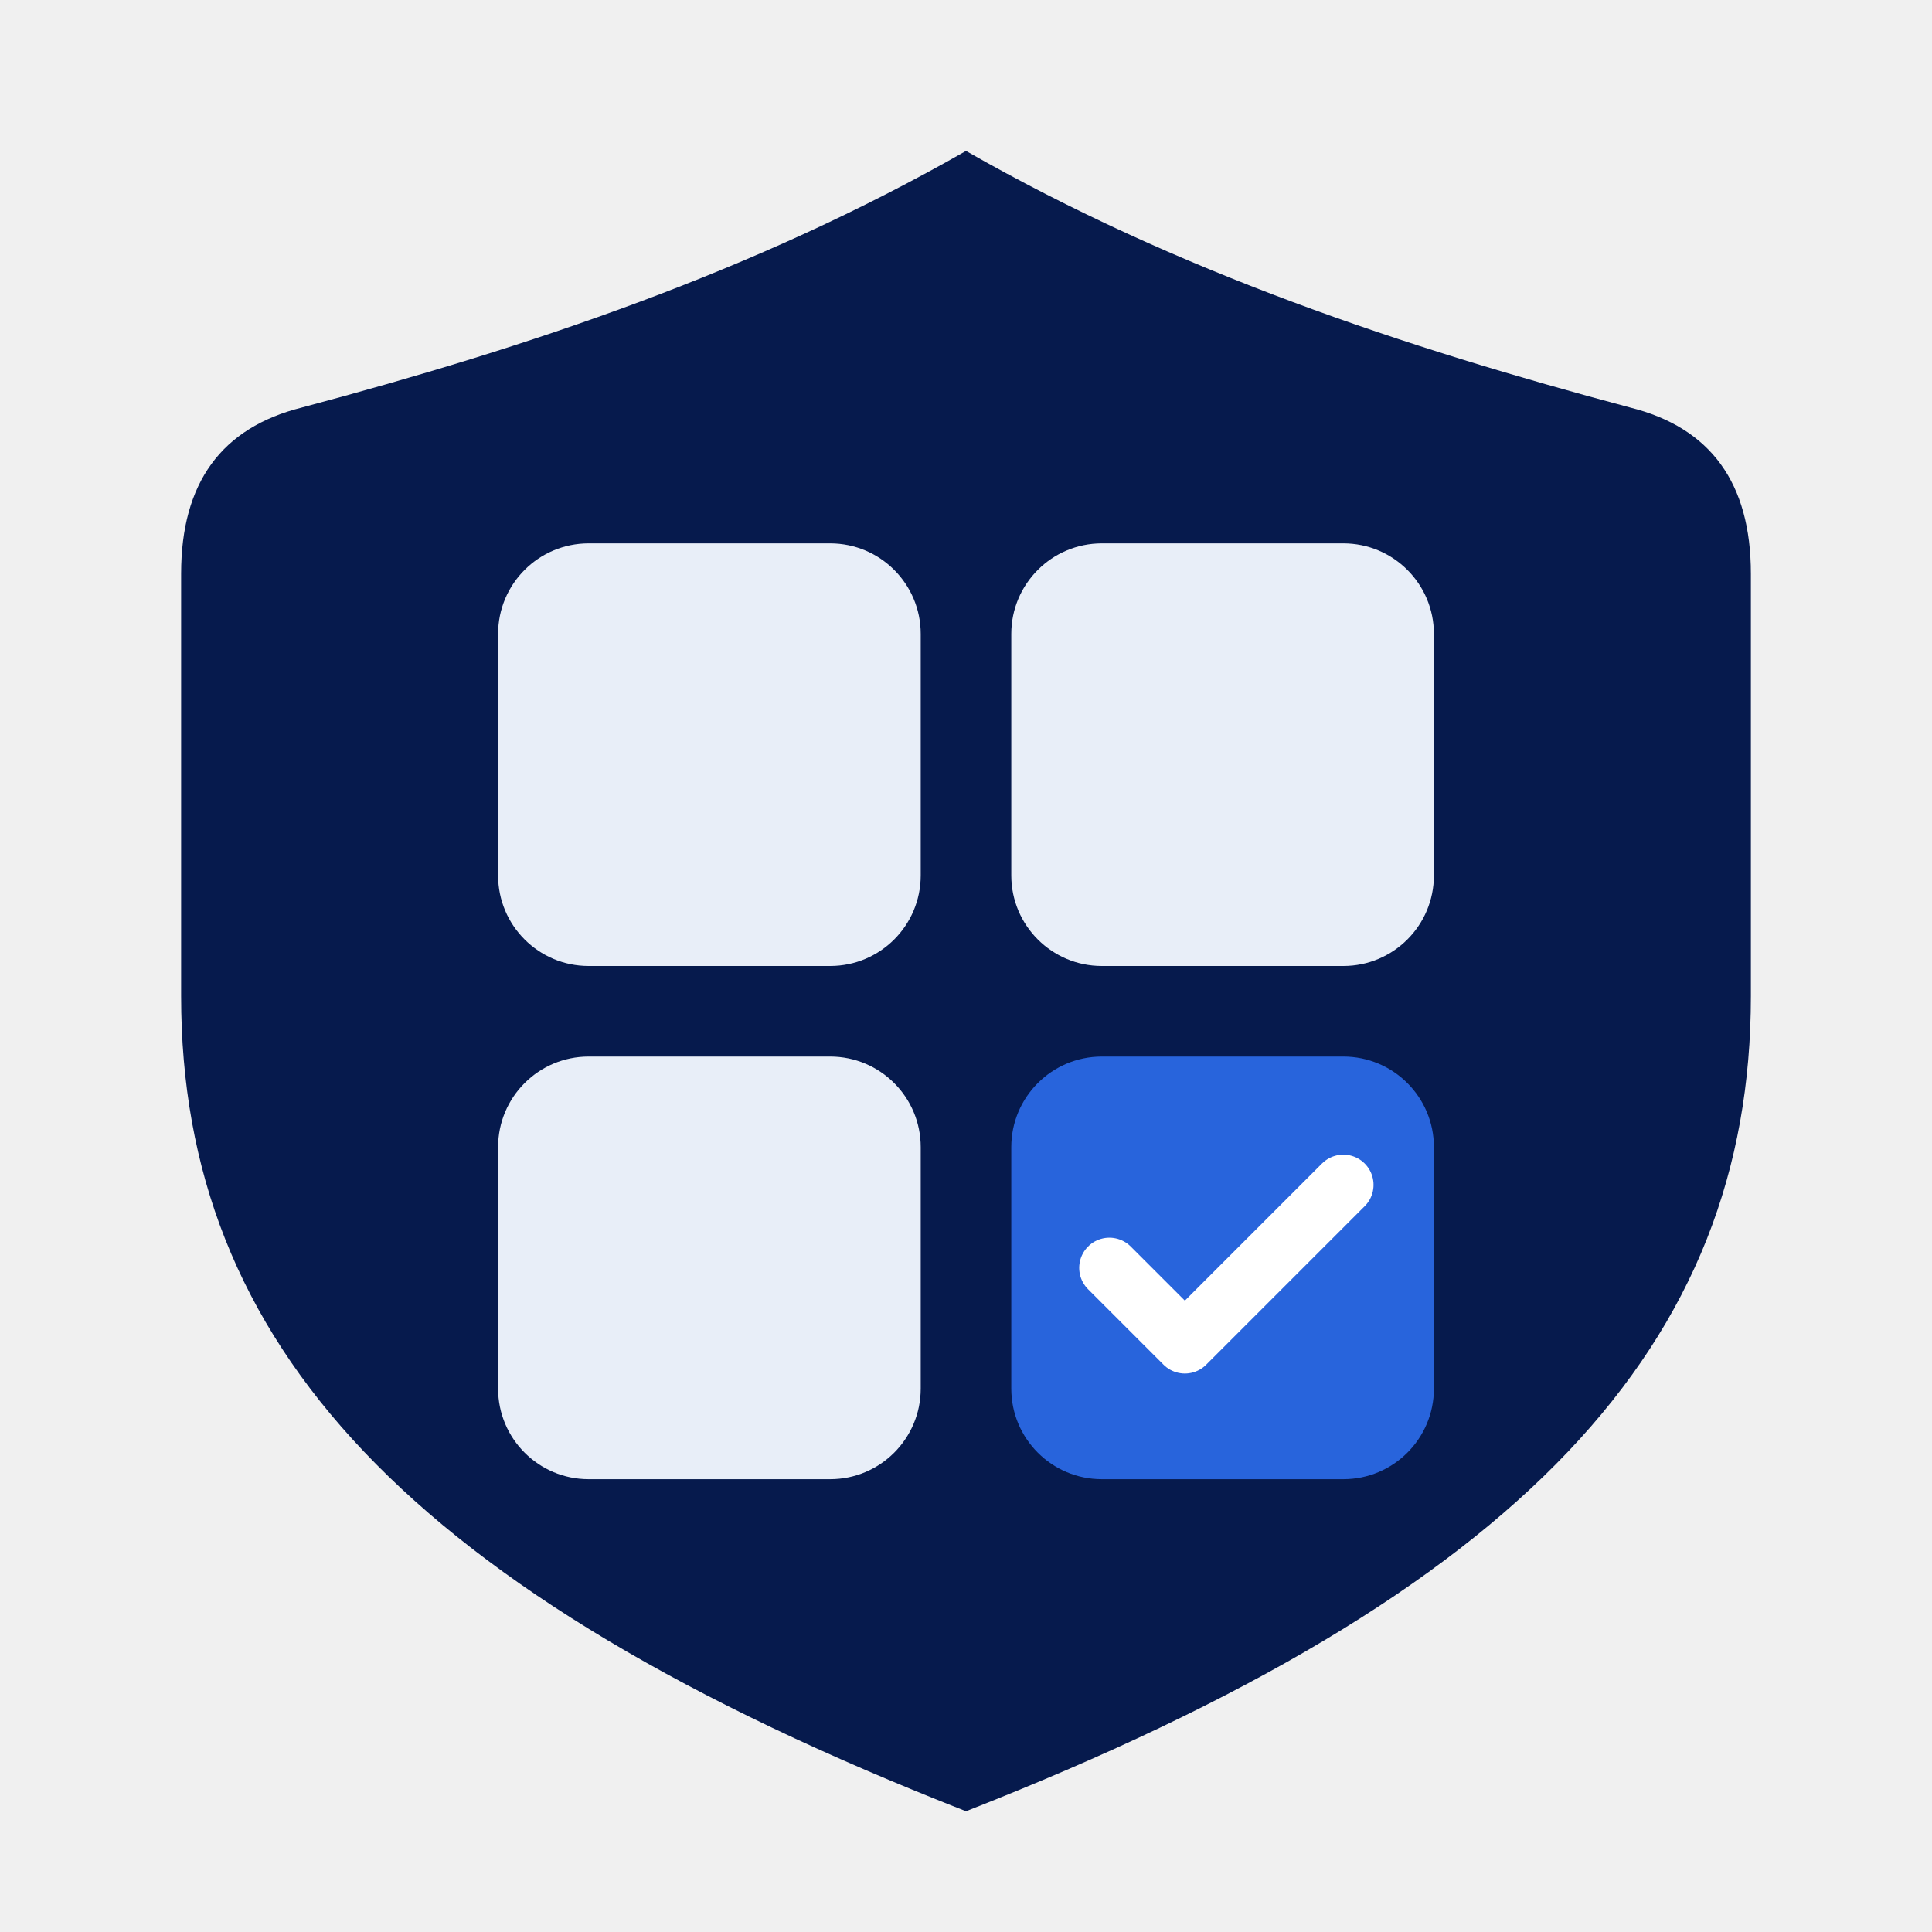
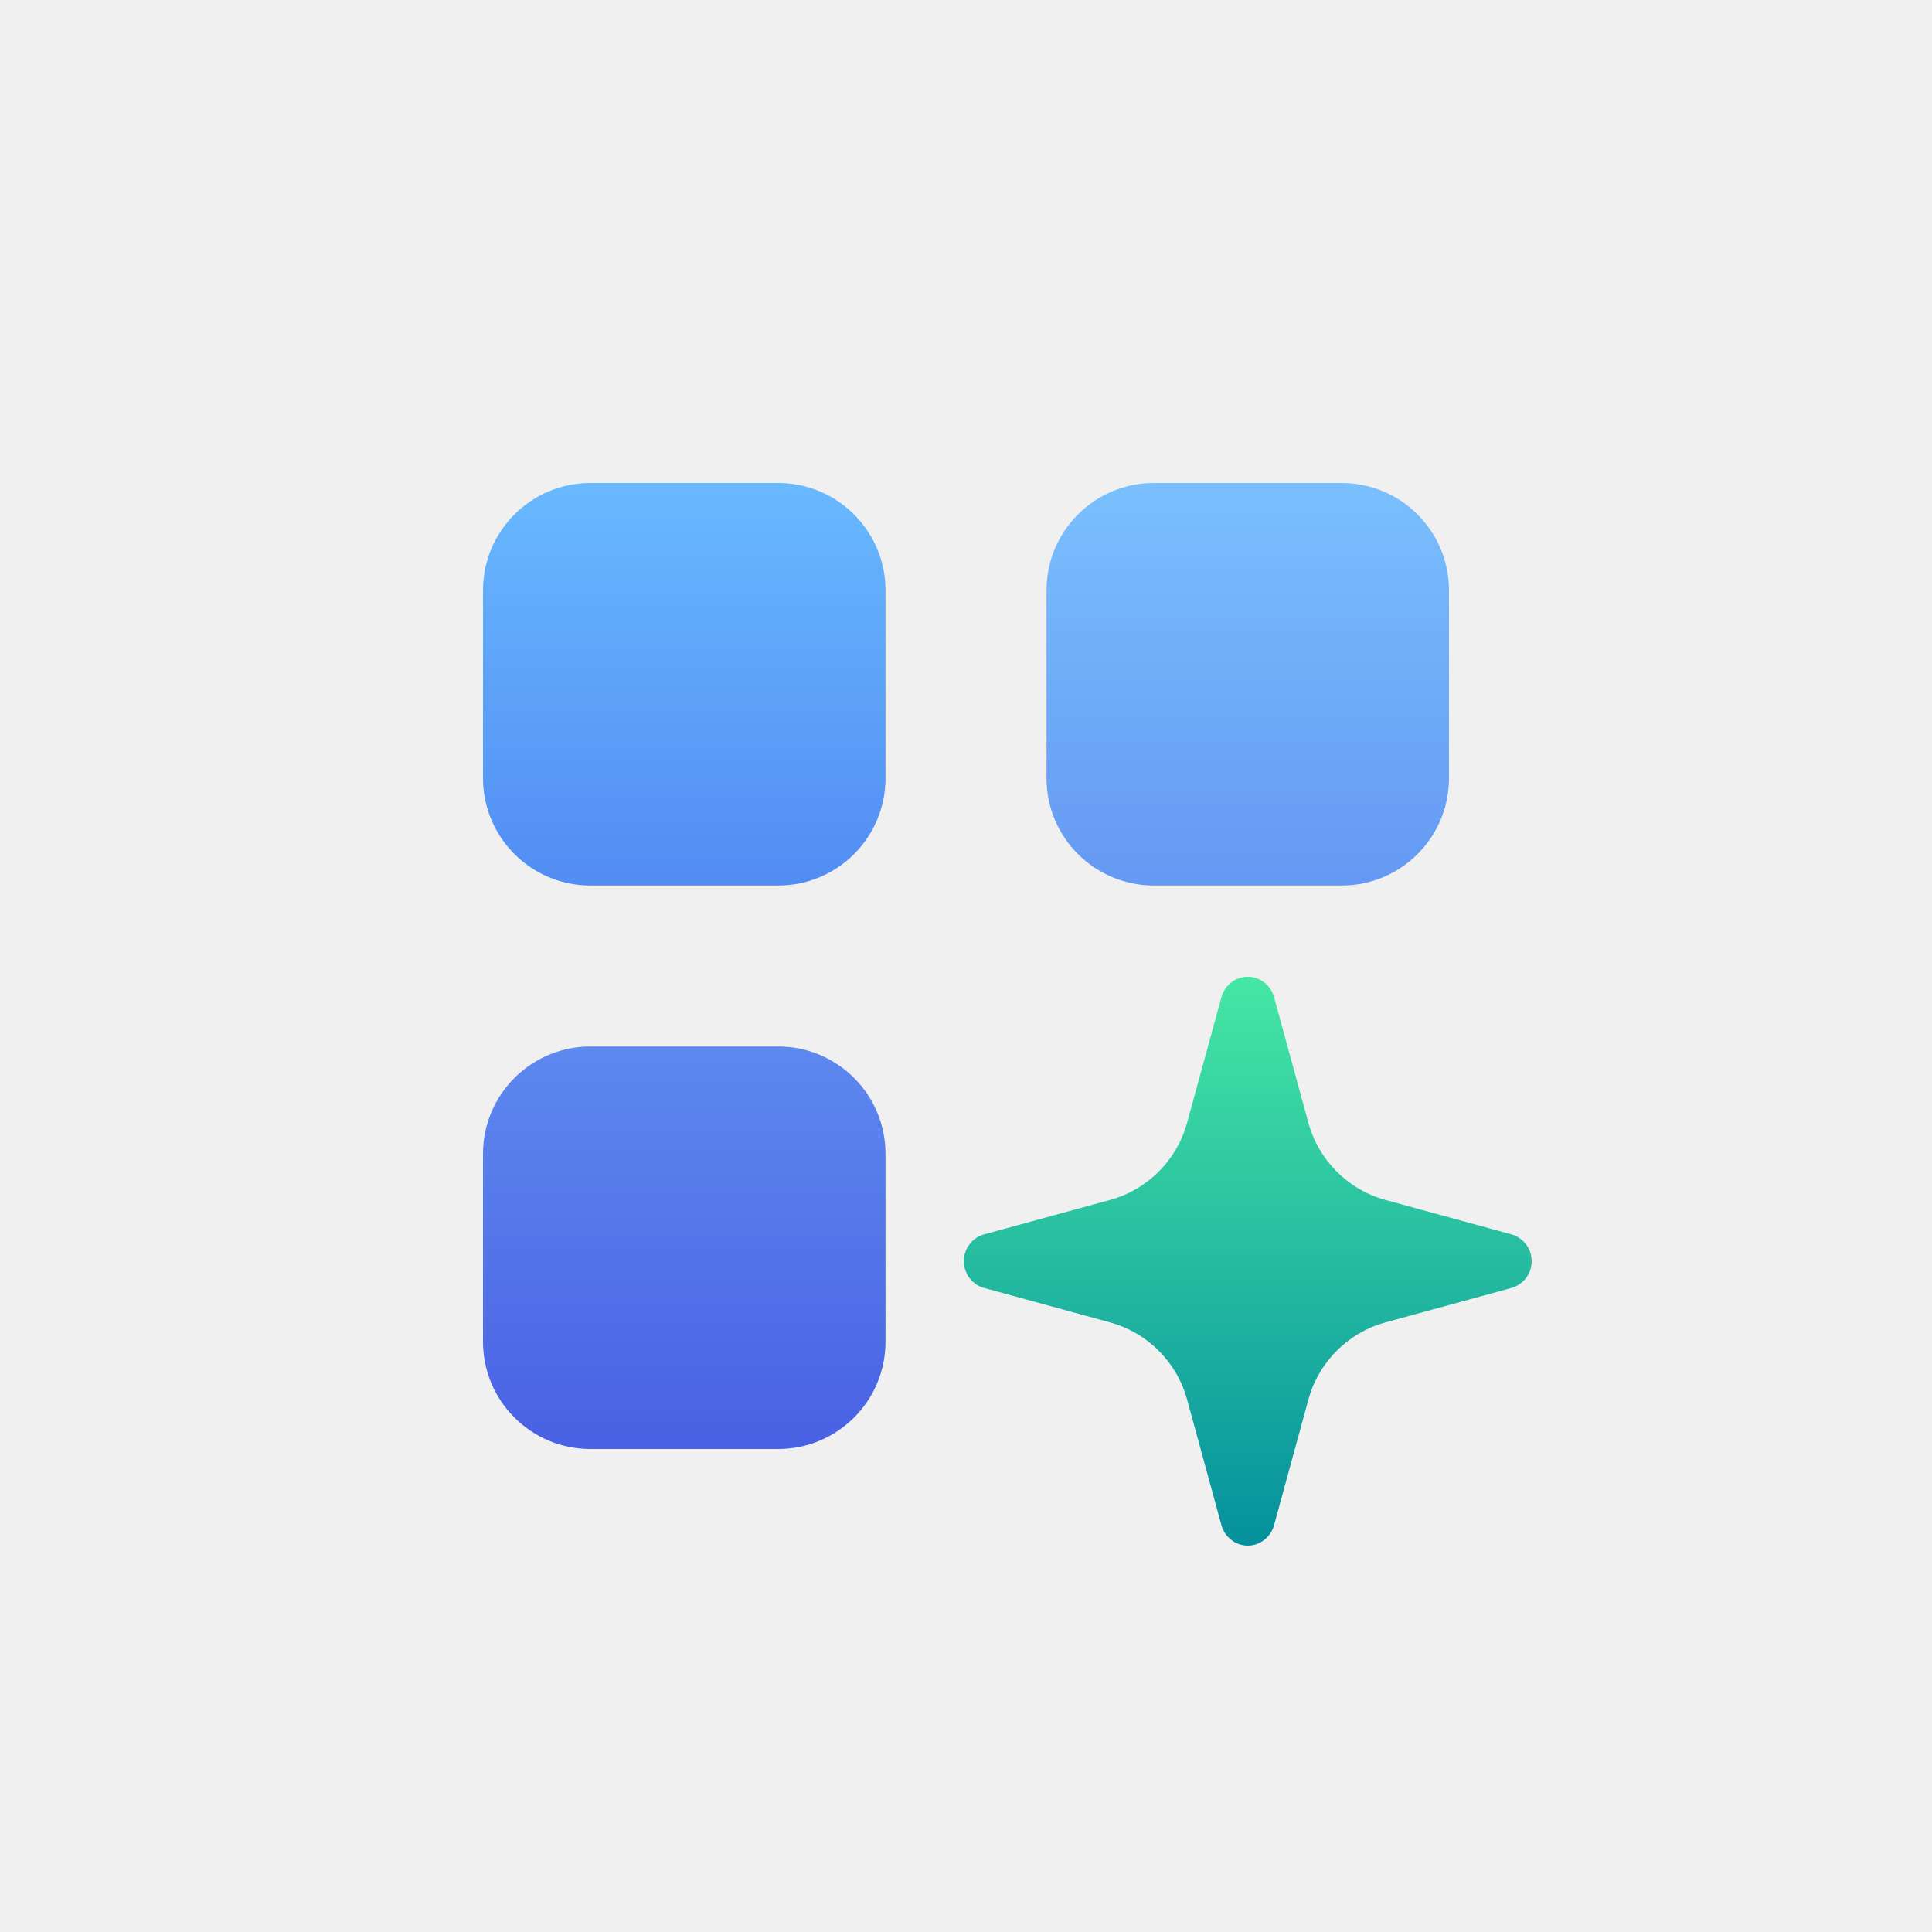
- <svg xmlns="http://www.w3.org/2000/svg" width="256" height="256" viewBox="0 0 256 256" fill="none">
-   <path fill="#061A4D" d="M128 20C156 36 186 46 216 54Q232 58 232 76V132C232 178 202 211 128 240C54 211 24 178 24 132V76Q24 58 40 54C70 46 100 36 128 20Z" />
-   <g fill="#E8EEF8">
-     <rect x="66" y="72" width="56" height="56" rx="12" />
-     <rect x="134" y="72" width="56" height="56" rx="12" />
-     <rect x="66" y="140" width="56" height="56" rx="12" />
-   </g>
-   <rect x="134" y="140" width="56" height="56" rx="12" fill="#2864DC" />
-   <path d="M147 168L157 178L178 157" stroke="#FFFFFF" stroke-width="8" stroke-linecap="round" stroke-linejoin="round" />
+ <svg xmlns="http://www.w3.org/2000/svg" width="256" height="256" viewBox="0 0 36 36" fill="none">
+   <rect x="9" y="9" width="7.5" height="7.5" rx="2" fill="url(#dsh_market_pro_blue)" />
+   <rect x="19.5" y="9" width="7.5" height="7.5" rx="2" fill="url(#dsh_market_pro_blue)" fill-opacity="0.88" />
+   <rect x="9" y="19.5" width="7.5" height="7.5" rx="2" fill="url(#dsh_market_pro_blue)" fill-opacity="0.88" />
+   <path d="M23.25 18.2C23.48 18.2 23.68 18.36 23.74 18.58L24.38 20.92C24.57 21.62 25.12 22.17 25.82 22.36L28.16 23C28.38 23.06 28.54 23.26 28.54 23.5C28.54 23.74 28.38 23.94 28.16 24L25.82 24.64C25.12 24.83 24.57 25.38 24.38 26.08L23.74 28.42C23.68 28.64 23.48 28.8 23.25 28.8C23.02 28.8 22.82 28.64 22.76 28.42L22.12 26.08C21.93 25.38 21.38 24.83 20.68 24.64L18.34 24C18.12 23.94 17.96 23.74 17.96 23.5C17.96 23.26 18.12 23.06 18.34 23L20.68 22.36C21.38 22.17 21.93 21.62 22.12 20.92L22.76 18.58C22.82 18.36 23.02 18.2 23.25 18.2Z" fill="url(#dsh_market_pro_teal)" />
+   <defs>
+     <linearGradient id="dsh_market_pro_blue" x1="18" y1="9" x2="18" y2="27" gradientUnits="userSpaceOnUse">
+       <stop stop-color="#69B9FF" />
+       <stop offset="1" stop-color="#324DE2" />
+     </linearGradient>
+     <linearGradient id="dsh_market_pro_teal" x1="23.25" y1="18.2" x2="23.25" y2="28.8" gradientUnits="userSpaceOnUse">
+       <stop stop-color="#45E7A4" />
+       <stop offset="1" stop-color="#05909D" />
+     </linearGradient>
+   </defs>
</svg>
